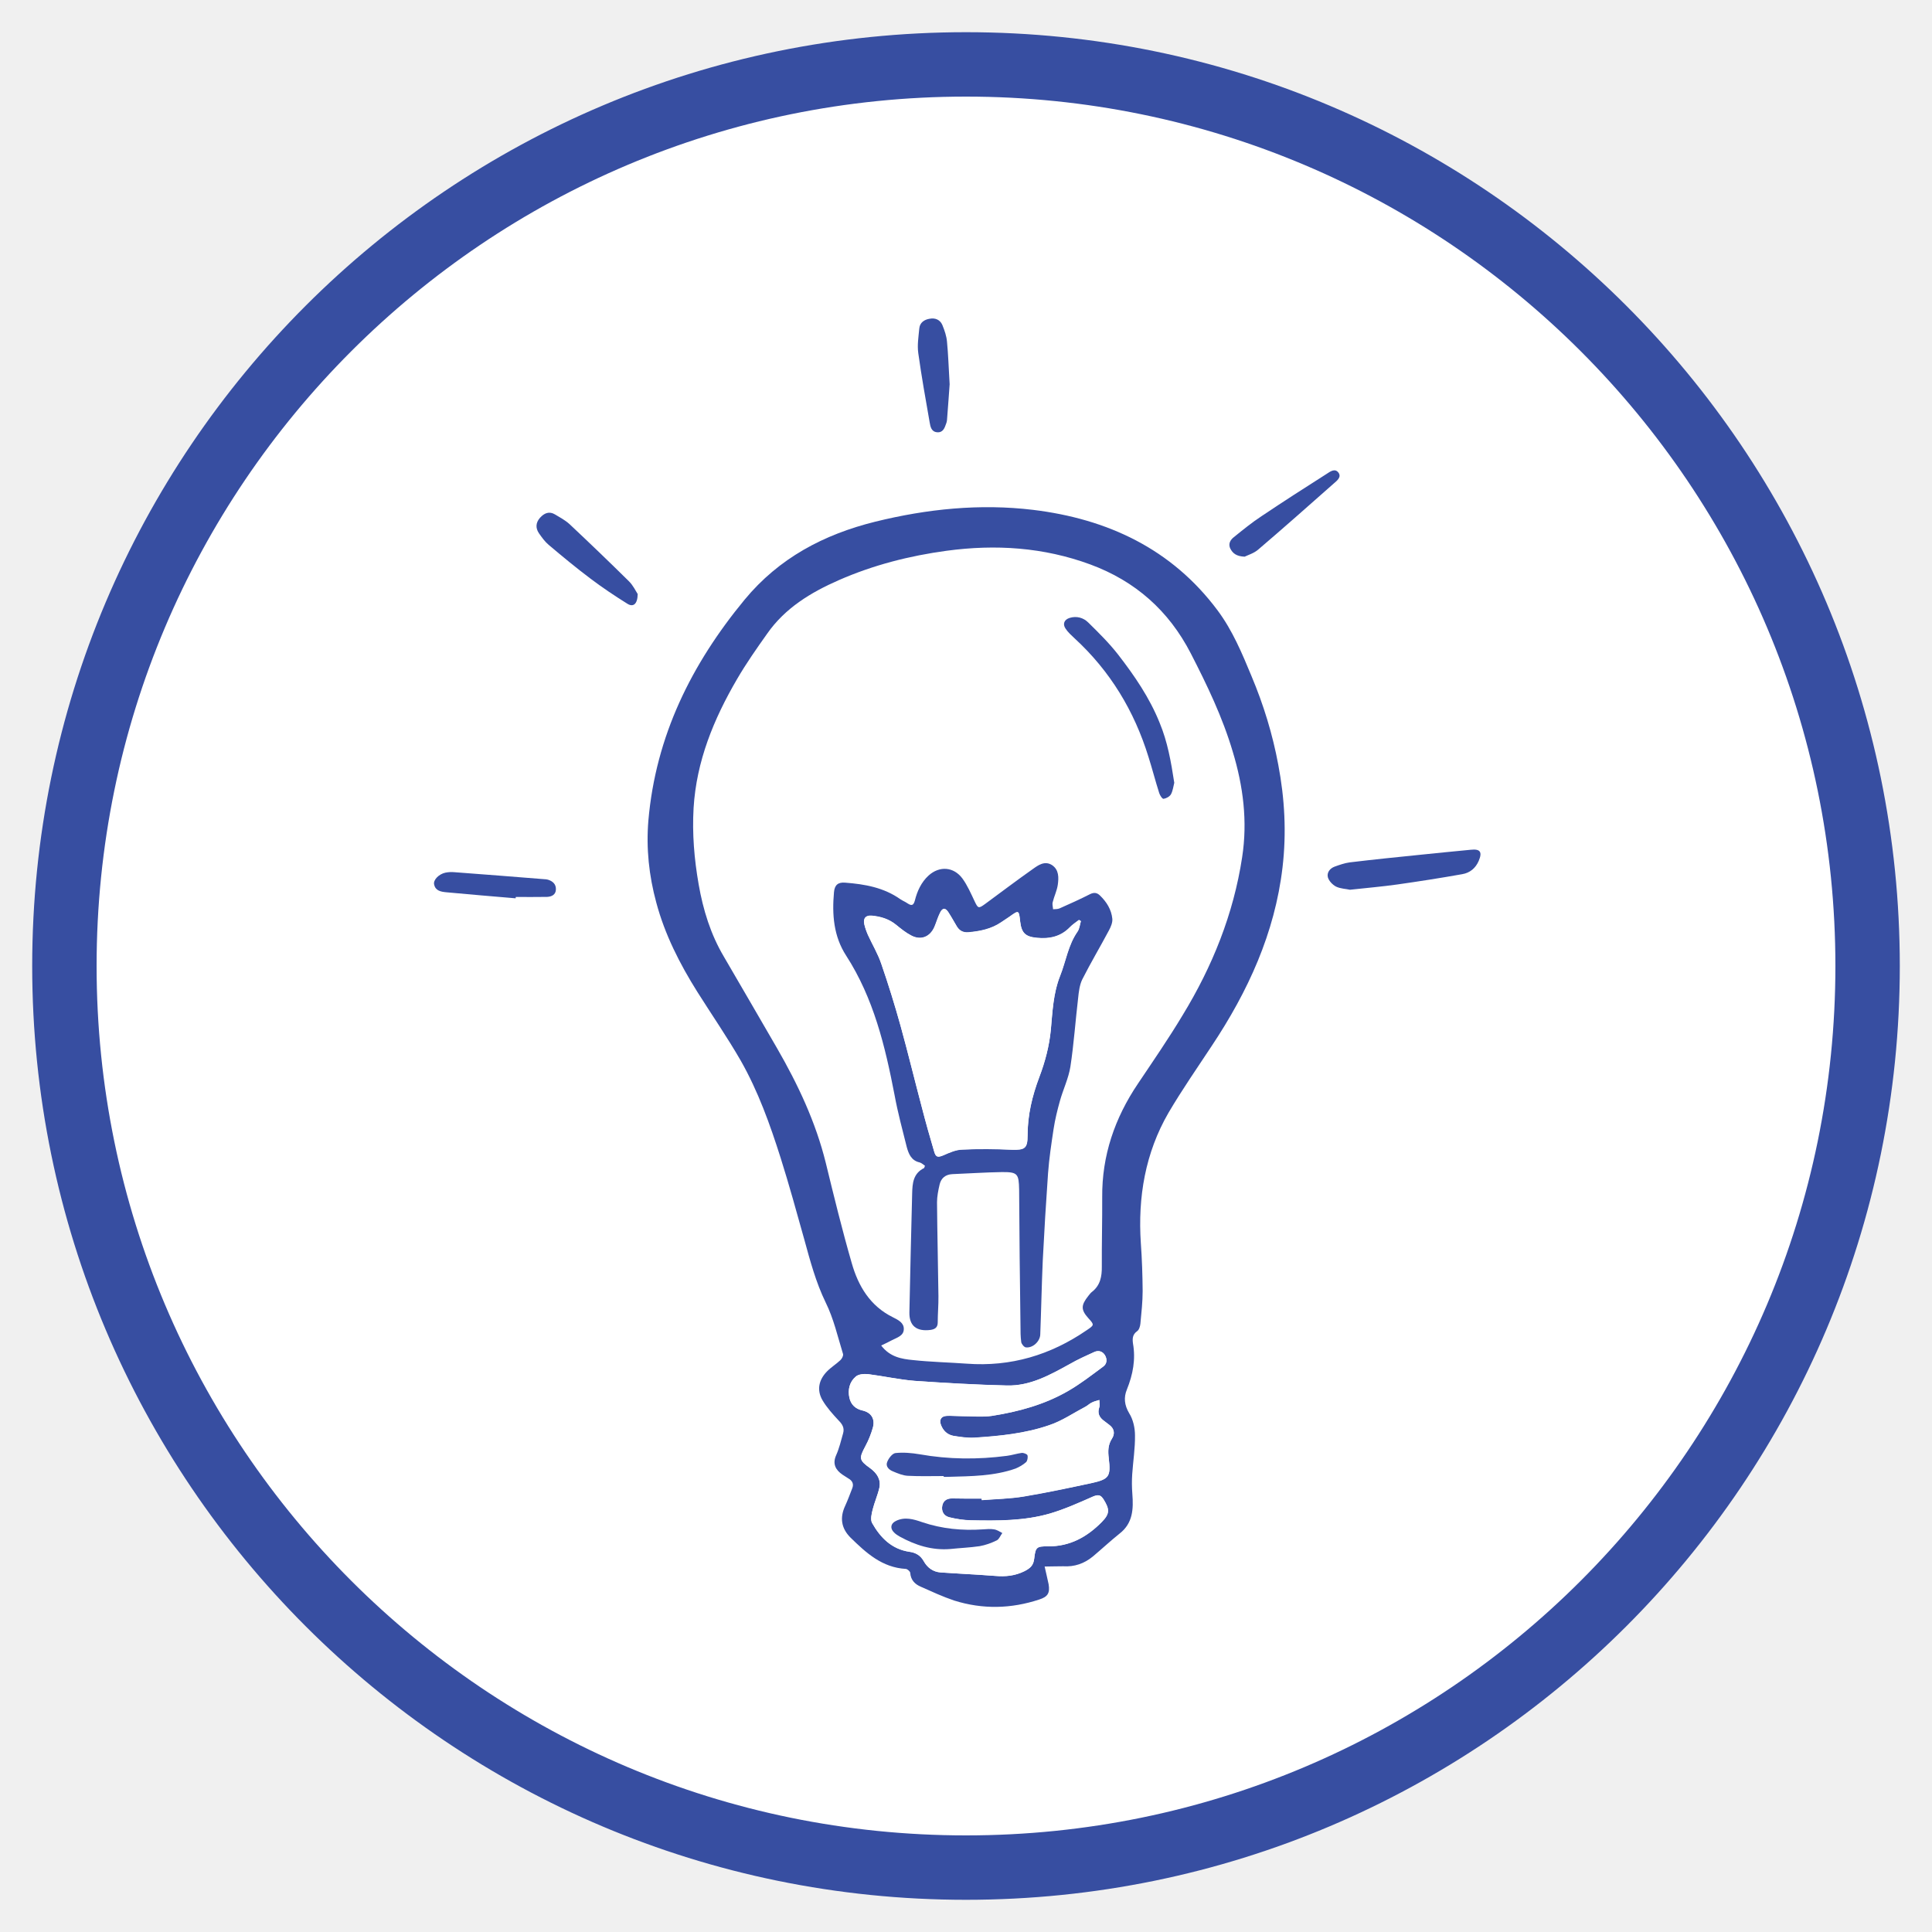
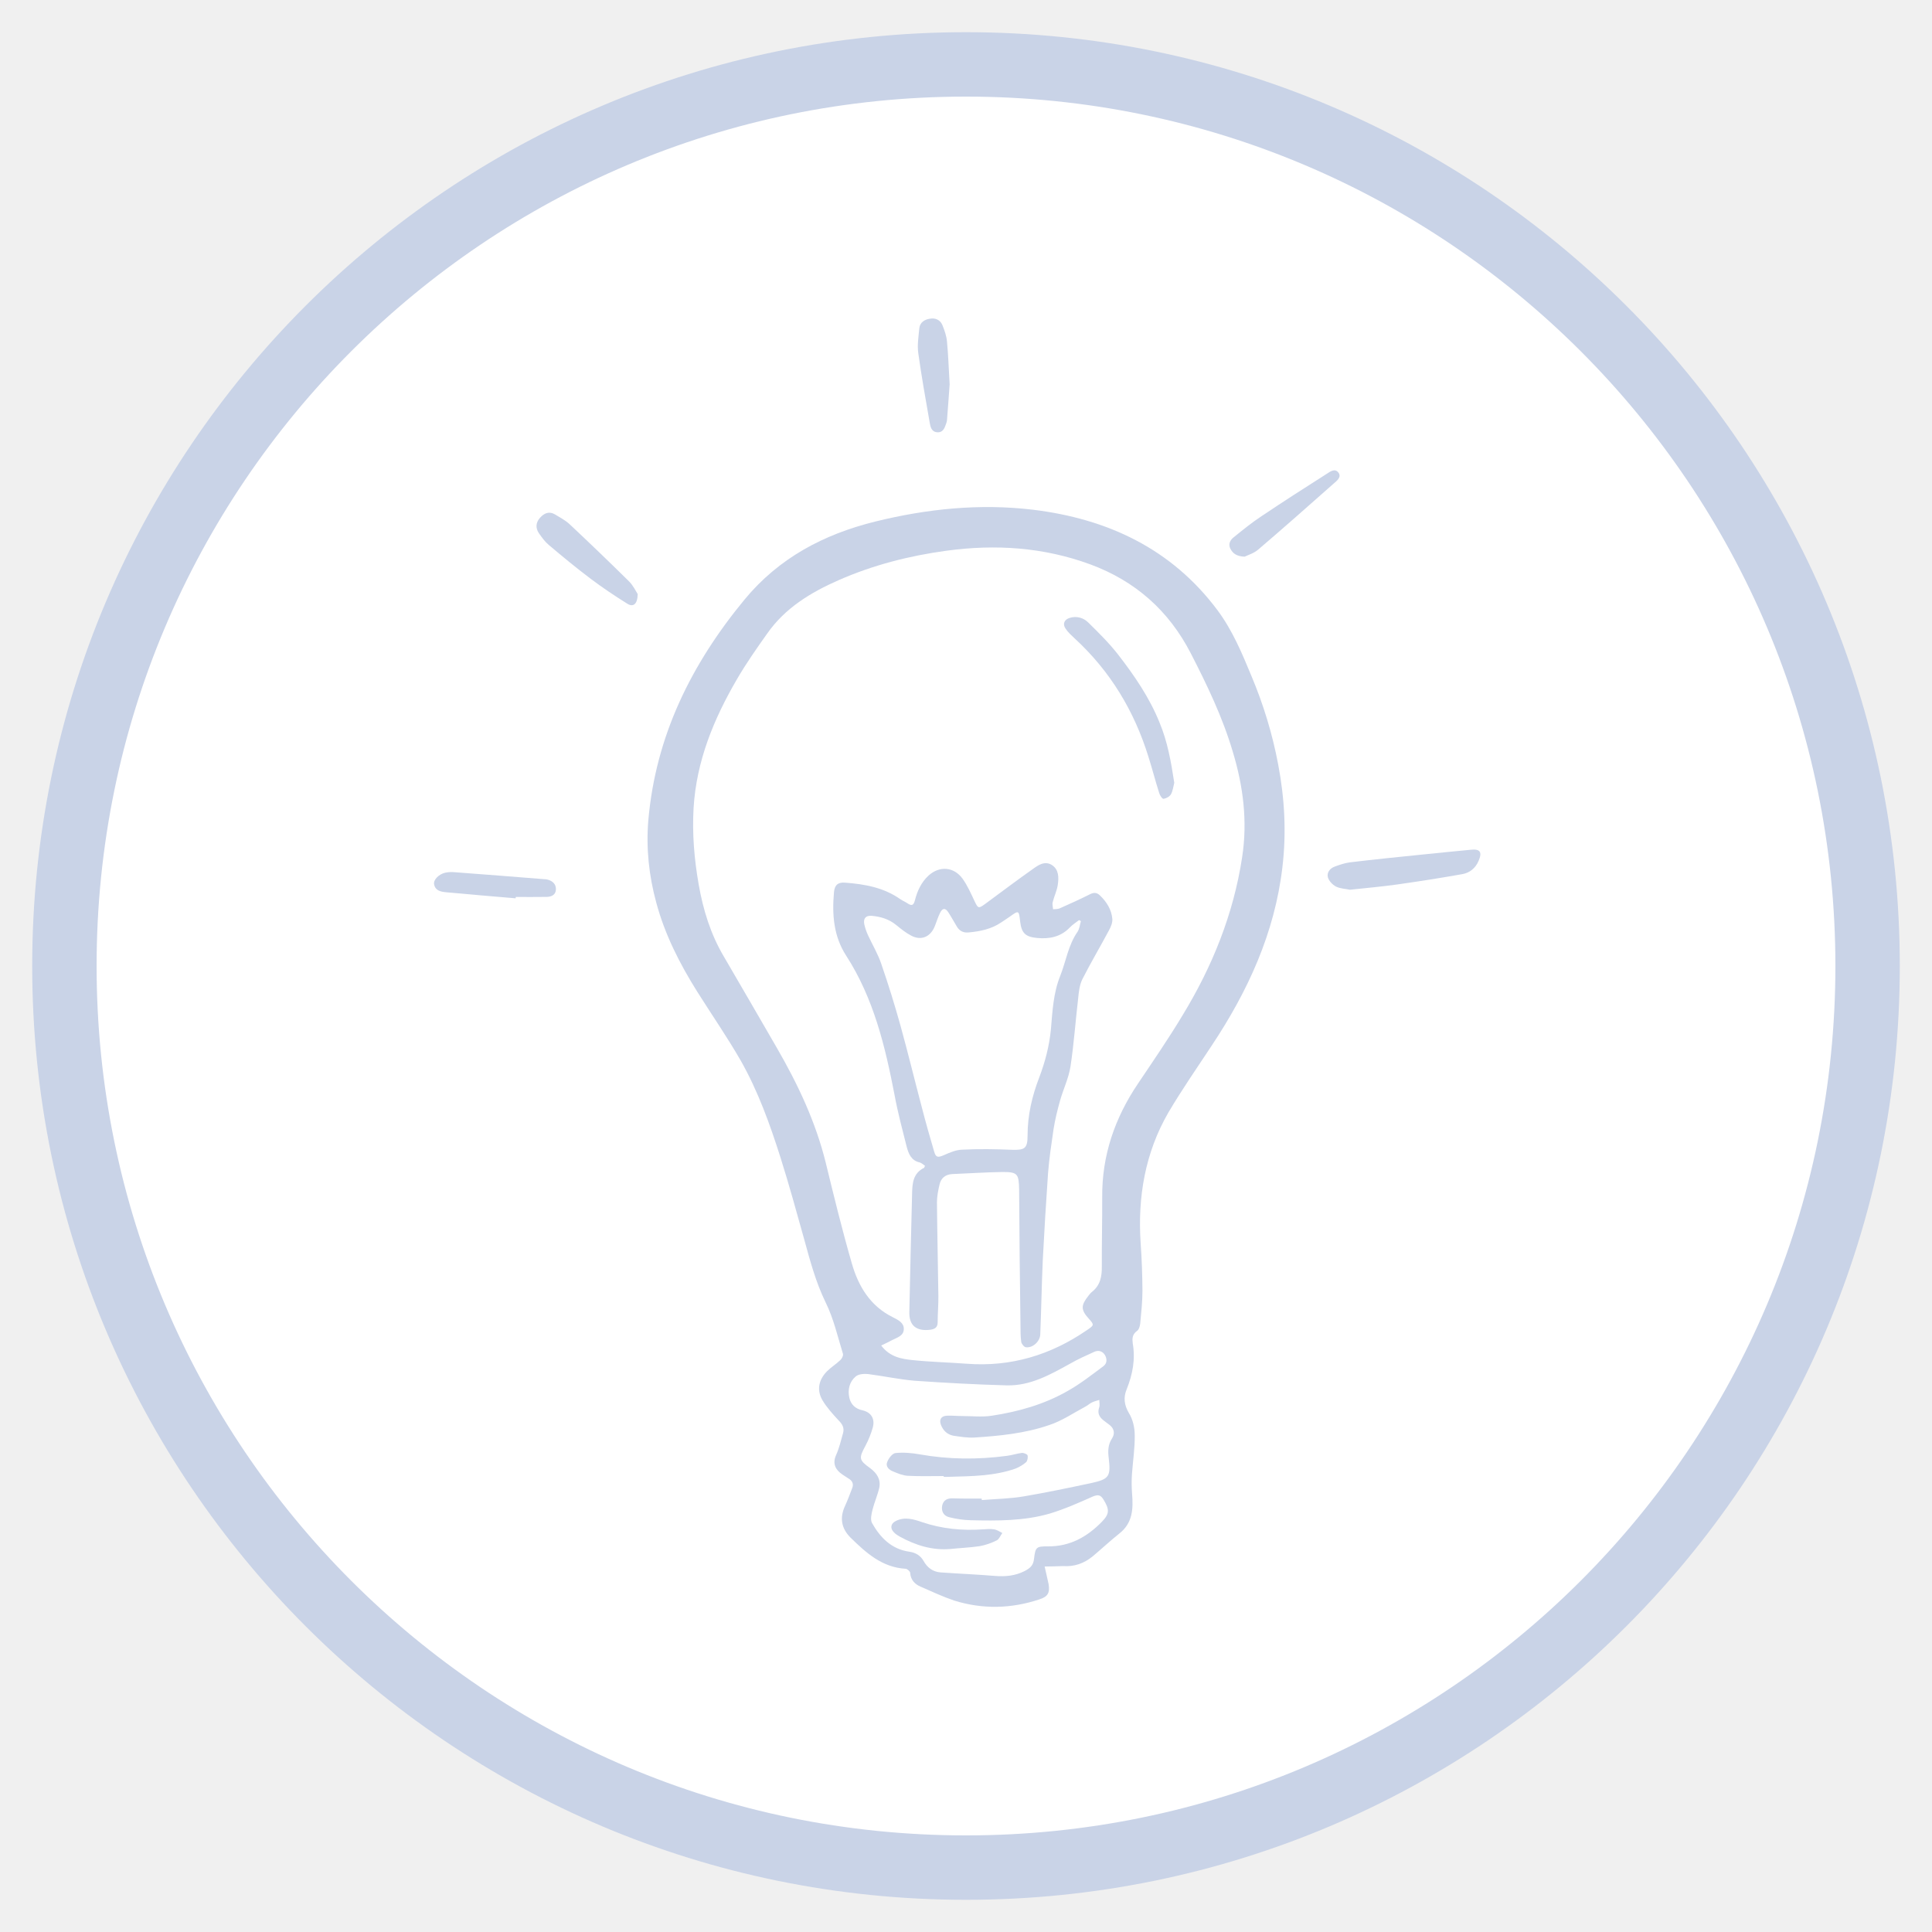
<svg xmlns="http://www.w3.org/2000/svg" version="1.1" id="Layer_1" x="0px" y="0px" width="30px" height="30px" viewBox="0 0 30 30" enable-background="new 0 0 30 30" xml:space="preserve">
-   <circle fill="#FFFFFF" stroke="#374EA1" stroke-miterlimit="10" cx="15" cy="15" r="14" />
-   <path fill="#374EA1" d="M16.221,24.325c0.021,0.1,0.045,0.188,0.062,0.276c0.022,0.135-0.013,0.193-0.142,0.235  c-0.44,0.146-0.882,0.156-1.325,0.017c-0.176-0.059-0.348-0.139-0.519-0.215c-0.091-0.039-0.155-0.104-0.163-0.215  c-0.001-0.021-0.043-0.059-0.068-0.061c-0.369-0.021-0.617-0.249-0.86-0.487c-0.144-0.144-0.168-0.31-0.082-0.493  c0.04-0.087,0.073-0.178,0.109-0.27c0.028-0.068,0.003-0.12-0.06-0.155c-0.029-0.021-0.061-0.037-0.09-0.058  c-0.105-0.071-0.16-0.166-0.1-0.301c0.048-0.107,0.076-0.226,0.109-0.343c0.022-0.079-0.009-0.137-0.068-0.196  c-0.093-0.1-0.186-0.203-0.253-0.317c-0.092-0.159-0.056-0.317,0.07-0.446c0.062-0.064,0.142-0.113,0.208-0.175  c0.023-0.021,0.048-0.067,0.042-0.095c-0.083-0.27-0.146-0.551-0.27-0.801c-0.153-0.315-0.241-0.647-0.333-0.982  c-0.118-0.422-0.234-0.844-0.366-1.262c-0.165-0.52-0.348-1.033-0.62-1.512c-0.209-0.363-0.45-0.712-0.675-1.069  c-0.272-0.434-0.503-0.887-0.636-1.384c-0.114-0.418-0.159-0.844-0.123-1.275c0.114-1.311,0.668-2.428,1.494-3.429  c0.534-0.646,1.229-1.013,2.028-1.211c0.806-0.199,1.628-0.283,2.451-0.184c1.152,0.14,2.152,0.603,2.867,1.563  c0.23,0.309,0.378,0.663,0.525,1.018c0.187,0.444,0.328,0.903,0.416,1.377c0.1,0.527,0.129,1.057,0.066,1.594  c-0.12,1.021-0.536,1.925-1.098,2.77c-0.227,0.344-0.463,0.684-0.672,1.039c-0.362,0.625-0.478,1.312-0.43,2.028  c0.018,0.248,0.026,0.496,0.028,0.741c0,0.167-0.019,0.337-0.035,0.507c-0.004,0.041-0.021,0.099-0.053,0.118  c-0.071,0.052-0.072,0.117-0.062,0.19c0.043,0.246,0,0.479-0.095,0.715c-0.05,0.121-0.04,0.24,0.036,0.368  c0.062,0.098,0.09,0.229,0.09,0.343c0.003,0.199-0.029,0.4-0.043,0.602c-0.007,0.102-0.006,0.205,0.002,0.308  c0.018,0.231,0.01,0.455-0.199,0.616c-0.143,0.115-0.275,0.238-0.414,0.355c-0.134,0.11-0.285,0.163-0.461,0.152  C16.421,24.32,16.326,24.325,16.221,24.325z M13.683,20.893c0.137,0.18,0.318,0.209,0.493,0.226c0.278,0.03,0.56,0.036,0.836,0.056  c0.683,0.051,1.3-0.134,1.86-0.518c0.12-0.081,0.124-0.083,0.03-0.186c-0.121-0.134-0.117-0.203-0.002-0.349  c0.019-0.021,0.033-0.045,0.054-0.06c0.132-0.102,0.157-0.242,0.155-0.396c-0.002-0.359,0.008-0.717,0.006-1.074  c-0.006-0.648,0.195-1.232,0.557-1.768c0.235-0.35,0.475-0.699,0.691-1.059c0.463-0.758,0.791-1.572,0.925-2.454  c0.086-0.557,0.017-1.102-0.146-1.639c-0.158-0.534-0.398-1.033-0.652-1.527c-0.342-0.663-0.861-1.122-1.559-1.38  c-0.727-0.268-1.473-0.315-2.23-0.213c-0.578,0.078-1.142,0.222-1.677,0.457c-0.433,0.19-0.833,0.432-1.111,0.83  c-0.164,0.231-0.326,0.462-0.468,0.706c-0.362,0.62-0.631,1.273-0.675,2.002c-0.023,0.399,0.01,0.794,0.079,1.187  c0.069,0.395,0.186,0.776,0.393,1.124c0.274,0.472,0.55,0.943,0.822,1.415c0.326,0.565,0.602,1.149,0.759,1.785  c0.127,0.521,0.254,1.041,0.403,1.556c0.101,0.356,0.286,0.668,0.642,0.842c0.079,0.04,0.171,0.085,0.166,0.185  c-0.002,0.101-0.105,0.129-0.181,0.168C13.802,20.836,13.748,20.863,13.683,20.893z M15.243,23.27  c0.002,0.008,0.002,0.017,0.002,0.023c0.218-0.018,0.437-0.021,0.651-0.057c0.352-0.059,0.701-0.133,1.049-0.207  c0.281-0.062,0.304-0.104,0.271-0.389c-0.013-0.104-0.013-0.205,0.049-0.301c0.051-0.078,0.037-0.158-0.041-0.215  c-0.031-0.023-0.062-0.047-0.094-0.072c-0.064-0.051-0.091-0.113-0.062-0.197c0.013-0.033,0.002-0.078,0.002-0.117  c-0.038,0.012-0.079,0.021-0.114,0.039c-0.037,0.016-0.067,0.049-0.104,0.067c-0.188,0.099-0.363,0.22-0.562,0.286  c-0.374,0.129-0.769,0.168-1.16,0.193c-0.109,0.006-0.221-0.012-0.33-0.029c-0.09-0.018-0.155-0.078-0.189-0.168  c-0.031-0.081,0.002-0.137,0.09-0.141c0.078-0.004,0.156,0.004,0.233,0.004c0.157,0,0.315,0.019,0.468-0.004  c0.413-0.064,0.814-0.176,1.178-0.385c0.193-0.109,0.371-0.248,0.551-0.382c0.059-0.042,0.064-0.112,0.025-0.177  c-0.039-0.061-0.102-0.076-0.162-0.049c-0.131,0.059-0.26,0.117-0.383,0.188c-0.307,0.17-0.614,0.342-0.975,0.334  c-0.479-0.013-0.957-0.039-1.434-0.072c-0.242-0.021-0.481-0.074-0.724-0.105c-0.062-0.006-0.148,0-0.191,0.039  c-0.096,0.081-0.125,0.205-0.098,0.328c0.023,0.105,0.093,0.173,0.204,0.197c0.136,0.031,0.197,0.132,0.161,0.265  c-0.028,0.099-0.067,0.198-0.116,0.288c-0.101,0.189-0.102,0.218,0.073,0.343c0.108,0.08,0.17,0.177,0.143,0.306  c-0.026,0.114-0.075,0.224-0.103,0.334c-0.017,0.067-0.039,0.158-0.009,0.213c0.128,0.227,0.303,0.406,0.58,0.445  c0.094,0.014,0.169,0.055,0.22,0.144c0.056,0.101,0.143,0.168,0.263,0.177c0.283,0.02,0.565,0.032,0.848,0.054  c0.161,0.013,0.308,0,0.459-0.075c0.096-0.051,0.136-0.095,0.147-0.196c0.02-0.177,0.037-0.189,0.215-0.188  c0.34,0.002,0.606-0.146,0.836-0.38c0.123-0.126,0.121-0.194,0.027-0.347c-0.046-0.074-0.084-0.079-0.164-0.047  c-0.219,0.097-0.438,0.195-0.668,0.264c-0.399,0.116-0.815,0.114-1.231,0.105c-0.111-0.002-0.227-0.02-0.335-0.047  c-0.086-0.021-0.126-0.094-0.107-0.184c0.019-0.081,0.079-0.111,0.162-0.109C14.943,23.271,15.094,23.27,15.243,23.27z" />
-   <path fill="#374EA1" d="M20.962,13.816c-0.06-0.014-0.146-0.015-0.216-0.049c-0.055-0.029-0.111-0.088-0.127-0.145  c-0.018-0.072,0.031-0.138,0.105-0.165c0.076-0.027,0.153-0.055,0.234-0.066c0.367-0.044,0.736-0.082,1.104-0.119  c0.258-0.027,0.517-0.052,0.776-0.077c0.147-0.016,0.183,0.034,0.123,0.174c-0.049,0.113-0.137,0.185-0.255,0.205  c-0.336,0.06-0.671,0.112-1.008,0.16C21.462,13.767,21.221,13.788,20.962,13.816z" />
-   <path fill="#374EA1" d="M9.902,9.224C9.9,9.382,9.832,9.432,9.742,9.375c-0.196-0.122-0.387-0.25-0.57-0.388  C8.948,8.819,8.732,8.64,8.519,8.46C8.46,8.41,8.414,8.345,8.369,8.281C8.313,8.199,8.319,8.115,8.385,8.04  c0.066-0.073,0.143-0.106,0.233-0.052c0.079,0.047,0.16,0.091,0.226,0.151c0.311,0.292,0.619,0.588,0.922,0.887  C9.832,9.091,9.873,9.18,9.902,9.224z" />
-   <path fill="#374EA1" d="M14.746,5.967c-0.01,0.134-0.024,0.346-0.041,0.556c-0.002,0.02-0.006,0.038-0.014,0.057  c-0.024,0.069-0.05,0.141-0.142,0.132c-0.088-0.009-0.102-0.088-0.113-0.152c-0.063-0.359-0.127-0.717-0.177-1.076  c-0.018-0.126,0.004-0.257,0.016-0.386c0.009-0.088,0.075-0.134,0.158-0.148c0.089-0.018,0.165,0.015,0.2,0.097  c0.034,0.083,0.065,0.172,0.072,0.26C14.724,5.501,14.73,5.696,14.746,5.967z" />
-   <path fill="#374EA1" d="M19.327,8.644c-0.127-0.005-0.187-0.051-0.226-0.132c-0.031-0.074,0.008-0.132,0.058-0.171  c0.141-0.114,0.282-0.229,0.433-0.328c0.331-0.222,0.667-0.438,1.004-0.652c0.057-0.037,0.133-0.097,0.189-0.02  c0.049,0.07-0.028,0.126-0.076,0.168c-0.389,0.344-0.777,0.688-1.173,1.026C19.471,8.591,19.38,8.618,19.327,8.644z" />
-   <path fill="#374EA1" d="M8.007,13.949c-0.36-0.031-0.719-0.06-1.078-0.094c-0.082-0.008-0.168-0.022-0.188-0.122  c-0.016-0.069,0.073-0.16,0.174-0.182c0.044-0.009,0.091-0.012,0.136-0.008c0.467,0.034,0.934,0.072,1.401,0.109  c0.019,0.001,0.039,0.002,0.057,0.008c0.076,0.023,0.127,0.072,0.123,0.153c-0.003,0.082-0.067,0.11-0.136,0.114  C8.333,13.93,8.17,13.928,8.01,13.928C8.007,13.936,8.007,13.943,8.007,13.949z" />
-   <path fill="none" d="M13.683,20.893c0.064-0.028,0.119-0.057,0.171-0.086c0.076-0.039,0.179-0.067,0.181-0.168  c0.005-0.1-0.087-0.145-0.166-0.185c-0.356-0.174-0.541-0.484-0.642-0.843c-0.148-0.514-0.276-1.033-0.403-1.555  c-0.158-0.636-0.434-1.22-0.759-1.785c-0.272-0.472-0.548-0.942-0.822-1.415c-0.207-0.347-0.323-0.729-0.393-1.124  c-0.069-0.393-0.103-0.788-0.079-1.187c0.043-0.729,0.313-1.382,0.675-2.002c0.142-0.244,0.305-0.475,0.468-0.706  c0.278-0.398,0.678-0.639,1.111-0.83c0.536-0.235,1.099-0.379,1.677-0.457c0.758-0.102,1.504-0.055,2.229,0.213  c0.697,0.259,1.219,0.717,1.56,1.38c0.254,0.494,0.493,0.993,0.653,1.527c0.16,0.537,0.229,1.082,0.145,1.639  c-0.135,0.882-0.462,1.696-0.924,2.454c-0.219,0.358-0.457,0.709-0.692,1.059c-0.36,0.533-0.562,1.117-0.557,1.768  c0.002,0.357-0.009,0.715-0.005,1.074c0.002,0.154-0.024,0.296-0.156,0.396c-0.021,0.015-0.035,0.039-0.053,0.06  c-0.116,0.146-0.12,0.215,0.002,0.349c0.093,0.102,0.089,0.104-0.031,0.186c-0.561,0.384-1.178,0.568-1.86,0.518  c-0.277-0.02-0.559-0.025-0.836-0.056C14.001,21.102,13.82,21.07,13.683,20.893z M14.363,18.102  c-0.005,0.012-0.007,0.024-0.012,0.037c-0.171,0.084-0.182,0.236-0.186,0.394c-0.015,0.616-0.031,1.229-0.043,1.845  c-0.005,0.213,0.112,0.305,0.327,0.275c0.07-0.01,0.113-0.038,0.113-0.116c0-0.138,0.013-0.272,0.011-0.409  c-0.006-0.484-0.018-0.971-0.022-1.456c0-0.092,0.018-0.187,0.04-0.276c0.023-0.1,0.09-0.156,0.196-0.162  c0.256-0.01,0.513-0.028,0.77-0.032c0.244-0.002,0.264,0.026,0.269,0.272c0.004,0.701,0.011,1.405,0.021,2.107  c0,0.088,0,0.177,0.012,0.263c0.006,0.03,0.045,0.078,0.072,0.08c0.106,0.013,0.219-0.094,0.223-0.198  c0.015-0.386,0.022-0.771,0.039-1.152c0.023-0.452,0.05-0.902,0.082-1.354c0.017-0.229,0.052-0.46,0.086-0.687  c0.021-0.148,0.059-0.295,0.099-0.438c0.049-0.178,0.133-0.35,0.162-0.529c0.054-0.354,0.077-0.711,0.12-1.064  c0.012-0.099,0.023-0.205,0.064-0.291c0.131-0.258,0.279-0.506,0.414-0.761c0.028-0.055,0.059-0.124,0.053-0.182  c-0.016-0.142-0.09-0.262-0.193-0.362c-0.044-0.042-0.09-0.05-0.15-0.021c-0.154,0.08-0.314,0.151-0.475,0.222  c-0.03,0.014-0.066,0.011-0.102,0.014c-0.002-0.036-0.015-0.075-0.006-0.109c0.022-0.091,0.065-0.176,0.079-0.269  c0.019-0.113,0.021-0.235-0.091-0.309c-0.113-0.07-0.212,0.002-0.296,0.062c-0.25,0.176-0.494,0.361-0.739,0.541  c-0.105,0.076-0.111,0.071-0.166-0.042c-0.056-0.12-0.11-0.244-0.188-0.351c-0.137-0.184-0.357-0.201-0.527-0.046  c-0.114,0.104-0.176,0.242-0.212,0.387c-0.023,0.085-0.056,0.083-0.116,0.043c-0.034-0.025-0.074-0.04-0.108-0.062  c-0.258-0.183-0.555-0.235-0.857-0.258c-0.112-0.009-0.166,0.036-0.175,0.148c-0.031,0.346-0.007,0.683,0.189,0.985  c0.428,0.662,0.606,1.408,0.752,2.166c0.051,0.271,0.122,0.538,0.189,0.806c0.028,0.106,0.07,0.211,0.2,0.239  C14.311,18.059,14.335,18.083,14.363,18.102z M18.234,12.155c-0.051-0.328-0.105-0.638-0.227-0.932  c-0.156-0.388-0.393-0.731-0.646-1.061c-0.139-0.177-0.301-0.338-0.463-0.497c-0.074-0.075-0.18-0.105-0.289-0.071  c-0.084,0.026-0.112,0.095-0.063,0.166c0.037,0.057,0.091,0.104,0.14,0.151c0.555,0.507,0.928,1.127,1.148,1.843  c0.059,0.186,0.107,0.374,0.166,0.559c0.012,0.036,0.05,0.093,0.068,0.09c0.041-0.006,0.095-0.034,0.115-0.071  C18.214,12.276,18.221,12.207,18.234,12.155z" />
-   <path fill="#FFFFFF" d="M15.243,23.27c-0.149,0-0.299,0.002-0.448-0.002c-0.083-0.002-0.143,0.027-0.162,0.108  c-0.019,0.09,0.021,0.162,0.107,0.185c0.108,0.026,0.224,0.045,0.335,0.047c0.416,0.008,0.832,0.01,1.231-0.106  c0.229-0.067,0.449-0.167,0.668-0.263c0.08-0.033,0.118-0.028,0.164,0.046c0.094,0.151,0.096,0.221-0.027,0.347  c-0.229,0.233-0.496,0.383-0.836,0.38c-0.178-0.002-0.195,0.013-0.215,0.188c-0.013,0.103-0.053,0.146-0.147,0.195  c-0.151,0.076-0.298,0.09-0.459,0.076c-0.282-0.021-0.564-0.035-0.848-0.054c-0.12-0.009-0.207-0.076-0.263-0.177  c-0.051-0.09-0.126-0.131-0.22-0.143c-0.276-0.041-0.451-0.221-0.58-0.447c-0.03-0.053-0.008-0.145,0.009-0.211  c0.027-0.111,0.077-0.221,0.103-0.334c0.028-0.129-0.034-0.227-0.143-0.307c-0.175-0.125-0.174-0.152-0.073-0.343  c0.049-0.09,0.088-0.188,0.116-0.288c0.036-0.133-0.025-0.232-0.161-0.264c-0.111-0.025-0.18-0.092-0.204-0.198  c-0.027-0.123,0.002-0.247,0.098-0.328c0.042-0.039,0.129-0.045,0.191-0.039c0.243,0.031,0.482,0.086,0.724,0.104  c0.477,0.033,0.955,0.062,1.434,0.072c0.36,0.01,0.668-0.164,0.975-0.332c0.123-0.07,0.252-0.129,0.383-0.188  c0.062-0.027,0.123-0.013,0.162,0.049c0.039,0.063,0.031,0.136-0.025,0.177c-0.18,0.133-0.357,0.271-0.551,0.383  c-0.363,0.209-0.766,0.318-1.178,0.383c-0.153,0.022-0.312,0.005-0.468,0.005c-0.077,0-0.156-0.007-0.233-0.005  c-0.088,0.005-0.121,0.061-0.09,0.142c0.034,0.09,0.099,0.149,0.189,0.168c0.109,0.019,0.22,0.035,0.33,0.029  c0.394-0.025,0.786-0.064,1.16-0.193c0.198-0.065,0.374-0.188,0.562-0.286c0.037-0.02,0.067-0.053,0.104-0.068  c0.035-0.018,0.076-0.026,0.114-0.038c0,0.04,0.011,0.084-0.002,0.116c-0.027,0.084-0.002,0.147,0.062,0.199  c0.031,0.024,0.062,0.047,0.094,0.071c0.078,0.058,0.092,0.138,0.041,0.215c-0.062,0.097-0.062,0.195-0.049,0.302  c0.032,0.283,0.012,0.326-0.271,0.388c-0.348,0.075-0.697,0.149-1.049,0.208c-0.215,0.035-0.434,0.039-0.651,0.056  C15.245,23.285,15.245,23.275,15.243,23.27z M14.653,22.92c0,0.004,0,0.008,0,0.012c0.024,0,0.051,0.002,0.077,0  c0.35-0.01,0.703-0.01,1.04-0.129c0.059-0.022,0.117-0.059,0.162-0.099c0.021-0.021,0.031-0.076,0.021-0.108  c-0.008-0.02-0.061-0.039-0.09-0.035c-0.074,0.01-0.149,0.035-0.227,0.045c-0.455,0.06-0.907,0.056-1.357-0.024  c-0.124-0.021-0.252-0.03-0.375-0.019c-0.05,0.006-0.106,0.08-0.128,0.137c-0.029,0.068,0.026,0.124,0.09,0.148  c0.073,0.031,0.152,0.064,0.229,0.068C14.282,22.926,14.468,22.92,14.653,22.92z M14.755,24.053  c0.152-0.016,0.305-0.021,0.456-0.045c0.091-0.016,0.183-0.049,0.266-0.09c0.039-0.02,0.058-0.076,0.087-0.115  c-0.043-0.021-0.084-0.05-0.129-0.056c-0.056-0.011-0.115-0.004-0.173,0c-0.322,0.021-0.635-0.011-0.943-0.112  c-0.132-0.046-0.271-0.087-0.407-0.019c-0.085,0.041-0.094,0.116-0.027,0.181c0.025,0.023,0.055,0.045,0.086,0.062  C14.215,23.994,14.473,24.076,14.755,24.053z" />
-   <path fill="#374EA1" d="M14.363,18.102c-0.028-0.019-0.052-0.043-0.083-0.052c-0.129-0.028-0.171-0.133-0.2-0.239  c-0.067-0.268-0.139-0.533-0.189-0.806c-0.146-0.758-0.325-1.504-0.752-2.166c-0.196-0.302-0.22-0.64-0.189-0.985  c0.01-0.112,0.063-0.158,0.175-0.148c0.302,0.023,0.599,0.075,0.857,0.258c0.034,0.023,0.074,0.038,0.108,0.062  c0.06,0.039,0.093,0.042,0.116-0.043c0.036-0.145,0.099-0.283,0.212-0.387c0.17-0.154,0.391-0.138,0.527,0.046  c0.077,0.106,0.131,0.231,0.188,0.351c0.054,0.114,0.061,0.119,0.166,0.042c0.245-0.18,0.489-0.365,0.739-0.541  c0.084-0.06,0.183-0.132,0.296-0.062c0.111,0.073,0.107,0.196,0.091,0.309c-0.014,0.093-0.057,0.178-0.079,0.269  c-0.009,0.034,0.004,0.073,0.006,0.109c0.033-0.003,0.07,0,0.102-0.014c0.16-0.071,0.318-0.142,0.475-0.222  c0.061-0.029,0.106-0.021,0.15,0.021c0.104,0.1,0.179,0.22,0.193,0.362c0.006,0.058-0.023,0.127-0.053,0.182  c-0.135,0.254-0.283,0.502-0.414,0.761c-0.041,0.085-0.054,0.192-0.064,0.291c-0.042,0.354-0.066,0.709-0.12,1.064  c-0.029,0.181-0.113,0.353-0.162,0.529c-0.04,0.143-0.076,0.288-0.099,0.438c-0.034,0.227-0.069,0.455-0.086,0.687  c-0.032,0.452-0.059,0.902-0.082,1.354c-0.017,0.382-0.024,0.768-0.039,1.152c-0.004,0.104-0.115,0.211-0.223,0.198  c-0.027-0.002-0.066-0.05-0.072-0.08c-0.012-0.086-0.012-0.175-0.012-0.263c-0.01-0.702-0.017-1.406-0.021-2.107  c-0.005-0.246-0.023-0.274-0.269-0.272c-0.257,0.004-0.514,0.022-0.77,0.032c-0.105,0.006-0.173,0.062-0.196,0.162  c-0.021,0.09-0.04,0.186-0.04,0.276c0.004,0.485,0.016,0.972,0.022,1.456c0.002,0.137-0.011,0.271-0.011,0.409  c0,0.078-0.043,0.106-0.113,0.116c-0.214,0.027-0.332-0.062-0.327-0.275c0.012-0.616,0.028-1.229,0.043-1.845  c0.004-0.156,0.015-0.31,0.186-0.394C14.356,18.126,14.358,18.111,14.363,18.102z M16.784,14.303  c-0.011-0.006-0.019-0.01-0.028-0.016c-0.049,0.038-0.102,0.071-0.143,0.114c-0.141,0.147-0.315,0.182-0.508,0.164  c-0.18-0.017-0.242-0.074-0.263-0.253c-0.02-0.18-0.02-0.18-0.167-0.074c-0.044,0.029-0.086,0.059-0.13,0.087  c-0.153,0.103-0.327,0.138-0.506,0.154c-0.08,0.007-0.139-0.023-0.18-0.091c-0.044-0.073-0.084-0.147-0.13-0.218  c-0.047-0.076-0.094-0.073-0.132,0.008c-0.035,0.07-0.056,0.146-0.086,0.217c-0.068,0.156-0.209,0.214-0.36,0.134  c-0.085-0.044-0.161-0.106-0.236-0.167c-0.11-0.09-0.24-0.129-0.377-0.141c-0.094-0.008-0.135,0.041-0.116,0.133  c0.013,0.056,0.032,0.112,0.056,0.165c0.069,0.151,0.156,0.293,0.208,0.45c0.109,0.315,0.208,0.635,0.298,0.958  c0.117,0.423,0.22,0.849,0.332,1.271c0.059,0.229,0.123,0.456,0.191,0.685c0.026,0.092,0.059,0.092,0.144,0.057  c0.093-0.041,0.194-0.086,0.292-0.088c0.257-0.013,0.514-0.009,0.771,0.002c0.198,0.006,0.243-0.02,0.243-0.219  c0-0.32,0.071-0.617,0.183-0.912c0.09-0.238,0.153-0.48,0.178-0.734c0.025-0.281,0.037-0.567,0.144-0.834  c0.091-0.228,0.124-0.477,0.269-0.686C16.764,14.421,16.768,14.357,16.784,14.303z" />
-   <path fill="#374EA1" d="M18.234,12.155c-0.014,0.052-0.021,0.122-0.051,0.178c-0.021,0.037-0.074,0.065-0.115,0.071  c-0.02,0.003-0.057-0.054-0.068-0.09c-0.059-0.185-0.107-0.373-0.166-0.559c-0.221-0.716-0.596-1.336-1.148-1.843  c-0.049-0.046-0.103-0.094-0.14-0.151c-0.049-0.071-0.021-0.14,0.063-0.166c0.109-0.034,0.215-0.003,0.289,0.071  c0.162,0.159,0.324,0.319,0.463,0.497c0.255,0.329,0.49,0.672,0.646,1.061C18.129,11.517,18.184,11.827,18.234,12.155z" />
-   <path fill="#374EA1" d="M14.653,22.92c-0.185,0-0.371,0.006-0.557-0.004c-0.077-0.004-0.156-0.037-0.229-0.068  c-0.064-0.024-0.12-0.08-0.09-0.148c0.022-0.057,0.079-0.131,0.128-0.137c0.122-0.013,0.25-0.002,0.375,0.019  c0.45,0.08,0.902,0.084,1.357,0.024c0.077-0.01,0.152-0.035,0.227-0.045c0.029-0.004,0.082,0.017,0.09,0.035  c0.01,0.032,0,0.088-0.021,0.108c-0.045,0.04-0.104,0.075-0.162,0.099c-0.336,0.119-0.689,0.119-1.04,0.129  c-0.026,0.002-0.053,0-0.077,0C14.653,22.928,14.653,22.924,14.653,22.92z" />
-   <path fill="#374EA1" d="M14.755,24.053c-0.283,0.023-0.54-0.059-0.784-0.193c-0.031-0.018-0.062-0.037-0.086-0.062  c-0.067-0.063-0.058-0.14,0.027-0.181c0.137-0.068,0.275-0.027,0.407,0.019c0.308,0.104,0.621,0.134,0.943,0.112  c0.059-0.004,0.117-0.01,0.173,0c0.045,0.006,0.086,0.034,0.129,0.057c-0.029,0.038-0.049,0.096-0.087,0.114  c-0.083,0.041-0.175,0.074-0.266,0.09C15.061,24.031,14.907,24.037,14.755,24.053z" />
-   <path fill="#FFFFFF" d="M16.784,14.303c-0.017,0.055-0.021,0.118-0.054,0.163c-0.146,0.209-0.179,0.458-0.27,0.686  c-0.105,0.268-0.117,0.553-0.143,0.834c-0.024,0.254-0.088,0.496-0.178,0.733c-0.111,0.296-0.184,0.593-0.184,0.913  c0,0.199-0.045,0.225-0.243,0.219c-0.257-0.011-0.514-0.015-0.771-0.002c-0.099,0.002-0.2,0.047-0.292,0.088  c-0.085,0.035-0.118,0.035-0.144-0.057c-0.068-0.229-0.132-0.456-0.191-0.686c-0.112-0.422-0.215-0.848-0.332-1.271  c-0.09-0.323-0.189-0.642-0.298-0.958c-0.053-0.156-0.139-0.299-0.208-0.45c-0.023-0.053-0.043-0.109-0.056-0.165  c-0.02-0.092,0.021-0.141,0.116-0.133c0.137,0.012,0.267,0.051,0.377,0.141c0.076,0.062,0.151,0.123,0.236,0.167  c0.15,0.08,0.292,0.022,0.36-0.134c0.03-0.071,0.051-0.147,0.086-0.217c0.038-0.081,0.085-0.084,0.132-0.008  c0.046,0.07,0.086,0.145,0.13,0.218c0.041,0.067,0.1,0.098,0.18,0.091c0.18-0.016,0.354-0.051,0.506-0.154  c0.044-0.028,0.086-0.058,0.13-0.087c0.148-0.106,0.148-0.106,0.167,0.074c0.021,0.18,0.083,0.237,0.262,0.253  c0.192,0.019,0.367-0.017,0.51-0.164c0.041-0.043,0.093-0.076,0.142-0.114C16.766,14.292,16.773,14.297,16.784,14.303z" />
+   <circle fill="#FFFFFF" stroke="#C9D3E7" stroke-miterlimit="10" cx="15" cy="15" r="14" />
+   <path fill="#C9D3E7" d="M16.221,24.325c0.021,0.1,0.045,0.188,0.062,0.276c0.021,0.135-0.014,0.192-0.143,0.234  c-0.439,0.146-0.882,0.156-1.325,0.018c-0.176-0.06-0.348-0.14-0.519-0.215c-0.091-0.039-0.155-0.104-0.163-0.216  c-0.001-0.021-0.043-0.059-0.068-0.062c-0.369-0.021-0.617-0.248-0.86-0.486c-0.144-0.145-0.168-0.311-0.082-0.493  c0.04-0.087,0.073-0.178,0.109-0.271c0.028-0.067,0.003-0.119-0.06-0.154c-0.029-0.021-0.061-0.037-0.09-0.059  c-0.105-0.07-0.16-0.166-0.1-0.301c0.048-0.106,0.076-0.226,0.109-0.343c0.022-0.079-0.009-0.137-0.068-0.196  c-0.093-0.1-0.186-0.203-0.253-0.316c-0.092-0.159-0.056-0.317,0.07-0.446c0.062-0.063,0.142-0.112,0.208-0.175  c0.023-0.021,0.048-0.066,0.042-0.096c-0.083-0.27-0.146-0.551-0.27-0.801c-0.153-0.314-0.241-0.646-0.333-0.981  c-0.118-0.423-0.234-0.845-0.366-1.263c-0.165-0.52-0.348-1.032-0.62-1.512c-0.209-0.363-0.45-0.712-0.675-1.069  c-0.272-0.434-0.503-0.887-0.636-1.384c-0.114-0.418-0.159-0.844-0.123-1.275c0.114-1.311,0.668-2.428,1.494-3.429  c0.534-0.646,1.229-1.013,2.028-1.211c0.806-0.199,1.628-0.283,2.451-0.184c1.152,0.14,2.152,0.603,2.867,1.563  c0.23,0.309,0.378,0.663,0.525,1.018c0.187,0.444,0.327,0.903,0.416,1.377c0.1,0.527,0.129,1.057,0.065,1.594  c-0.12,1.021-0.536,1.925-1.099,2.771c-0.227,0.344-0.463,0.684-0.672,1.038c-0.361,0.625-0.478,1.312-0.43,2.029  c0.018,0.248,0.026,0.495,0.028,0.74c0,0.167-0.019,0.337-0.035,0.508c-0.004,0.041-0.021,0.098-0.054,0.117  c-0.07,0.053-0.071,0.117-0.062,0.189c0.043,0.246,0,0.479-0.095,0.716c-0.05,0.121-0.04,0.239,0.036,0.368  c0.062,0.098,0.09,0.229,0.09,0.343c0.003,0.198-0.028,0.399-0.043,0.603c-0.007,0.102-0.006,0.205,0.002,0.308  c0.019,0.231,0.01,0.454-0.199,0.616c-0.143,0.115-0.274,0.237-0.413,0.354c-0.135,0.11-0.285,0.163-0.462,0.151  C16.421,24.32,16.326,24.325,16.221,24.325z M13.683,20.893c0.137,0.181,0.318,0.209,0.493,0.227  c0.278,0.029,0.56,0.035,0.836,0.056c0.683,0.052,1.3-0.134,1.86-0.518c0.12-0.081,0.124-0.083,0.03-0.187  c-0.121-0.134-0.117-0.203-0.002-0.349c0.019-0.021,0.033-0.045,0.054-0.06c0.132-0.103,0.157-0.242,0.155-0.396  c-0.002-0.359,0.008-0.717,0.006-1.074c-0.006-0.648,0.195-1.232,0.557-1.768c0.235-0.35,0.475-0.699,0.691-1.059  c0.463-0.759,0.791-1.573,0.925-2.455c0.086-0.557,0.017-1.102-0.146-1.639c-0.158-0.534-0.398-1.033-0.652-1.527  c-0.342-0.663-0.861-1.122-1.559-1.38c-0.728-0.268-1.474-0.315-2.23-0.213c-0.578,0.078-1.142,0.222-1.677,0.457  c-0.433,0.19-0.833,0.432-1.111,0.83c-0.164,0.231-0.326,0.462-0.468,0.706c-0.362,0.62-0.631,1.273-0.675,2.002  c-0.023,0.399,0.01,0.794,0.079,1.187c0.069,0.395,0.186,0.776,0.393,1.124c0.274,0.472,0.55,0.943,0.822,1.416  c0.326,0.564,0.602,1.148,0.759,1.785c0.127,0.521,0.254,1.041,0.403,1.556c0.101,0.356,0.286,0.668,0.642,0.842  c0.079,0.04,0.171,0.085,0.166,0.185c-0.002,0.102-0.105,0.129-0.181,0.168C13.802,20.836,13.748,20.863,13.683,20.893z   M15.243,23.27c0.002,0.008,0.002,0.018,0.002,0.023c0.218-0.018,0.437-0.021,0.651-0.057c0.352-0.06,0.701-0.133,1.049-0.207  c0.281-0.062,0.304-0.104,0.271-0.389c-0.013-0.104-0.013-0.205,0.05-0.302c0.051-0.078,0.036-0.157-0.041-0.215  c-0.031-0.022-0.062-0.047-0.095-0.072c-0.063-0.051-0.091-0.112-0.062-0.196c0.013-0.033,0.002-0.078,0.002-0.117  c-0.038,0.012-0.079,0.021-0.114,0.039c-0.037,0.016-0.067,0.049-0.104,0.066c-0.188,0.1-0.362,0.221-0.562,0.286  c-0.374,0.129-0.769,0.168-1.16,0.193c-0.109,0.006-0.221-0.013-0.33-0.029c-0.09-0.019-0.155-0.078-0.189-0.168  c-0.031-0.081,0.002-0.137,0.09-0.142c0.078-0.004,0.156,0.005,0.233,0.005c0.157,0,0.315,0.019,0.468-0.005  c0.413-0.063,0.814-0.176,1.178-0.385c0.193-0.108,0.371-0.248,0.551-0.382c0.059-0.042,0.064-0.112,0.025-0.177  c-0.039-0.061-0.102-0.076-0.162-0.049c-0.131,0.059-0.26,0.117-0.383,0.188c-0.307,0.17-0.614,0.342-0.976,0.334  c-0.479-0.013-0.957-0.039-1.434-0.072c-0.242-0.021-0.481-0.073-0.724-0.104c-0.062-0.006-0.148,0-0.191,0.039  c-0.096,0.081-0.125,0.205-0.098,0.328c0.023,0.104,0.093,0.173,0.204,0.196c0.136,0.031,0.197,0.133,0.161,0.266  c-0.028,0.1-0.067,0.197-0.116,0.288c-0.101,0.188-0.102,0.218,0.073,0.343c0.108,0.08,0.17,0.178,0.143,0.307  c-0.026,0.113-0.075,0.224-0.103,0.334c-0.017,0.066-0.039,0.158-0.009,0.213c0.128,0.227,0.303,0.406,0.58,0.445  c0.094,0.014,0.169,0.055,0.22,0.143c0.056,0.102,0.143,0.169,0.263,0.178c0.283,0.02,0.565,0.032,0.848,0.055  c0.161,0.012,0.308,0,0.459-0.076c0.096-0.051,0.136-0.095,0.146-0.195c0.021-0.178,0.037-0.189,0.215-0.188  c0.341,0.003,0.606-0.146,0.836-0.38c0.123-0.126,0.121-0.193,0.027-0.347c-0.046-0.074-0.084-0.079-0.164-0.048  c-0.219,0.098-0.438,0.195-0.668,0.265c-0.398,0.116-0.814,0.114-1.23,0.104c-0.111-0.002-0.227-0.02-0.335-0.047  c-0.086-0.021-0.126-0.094-0.107-0.184c0.019-0.081,0.079-0.111,0.162-0.109C14.943,23.271,15.094,23.27,15.243,23.27z" />
+   <path fill="#C9D3E7" d="M20.962,13.816c-0.06-0.014-0.146-0.015-0.216-0.049c-0.055-0.029-0.111-0.088-0.127-0.145  c-0.018-0.072,0.031-0.138,0.105-0.165c0.075-0.027,0.152-0.055,0.233-0.066c0.367-0.044,0.735-0.082,1.104-0.119  c0.258-0.027,0.517-0.052,0.775-0.077c0.146-0.016,0.184,0.034,0.123,0.174c-0.049,0.113-0.137,0.185-0.255,0.205  c-0.336,0.06-0.671,0.112-1.008,0.16C21.462,13.767,21.221,13.788,20.962,13.816z" />
+   <path fill="#C9D3E7" d="M9.902,9.224C9.9,9.382,9.832,9.432,9.742,9.375c-0.196-0.122-0.387-0.25-0.57-0.388  C8.948,8.819,8.732,8.64,8.519,8.46C8.46,8.41,8.414,8.345,8.369,8.281C8.313,8.199,8.319,8.115,8.385,8.04  c0.066-0.073,0.143-0.106,0.233-0.052c0.079,0.047,0.16,0.091,0.226,0.151c0.311,0.292,0.619,0.588,0.922,0.887  C9.832,9.091,9.873,9.18,9.902,9.224z" />
+   <path fill="#C9D3E7" d="M14.746,5.967c-0.01,0.134-0.024,0.346-0.041,0.556c-0.002,0.02-0.006,0.038-0.014,0.057  c-0.024,0.069-0.05,0.141-0.142,0.132c-0.088-0.009-0.102-0.088-0.113-0.152c-0.063-0.359-0.127-0.717-0.177-1.076  c-0.018-0.126,0.004-0.257,0.016-0.386c0.009-0.088,0.075-0.134,0.158-0.148c0.089-0.018,0.165,0.015,0.2,0.097  c0.034,0.083,0.065,0.172,0.072,0.26C14.724,5.501,14.73,5.696,14.746,5.967z" />
+   <path fill="#C9D3E7" d="M19.327,8.644c-0.127-0.005-0.187-0.051-0.226-0.132c-0.031-0.074,0.008-0.132,0.058-0.171  c0.141-0.114,0.282-0.229,0.433-0.328c0.331-0.222,0.667-0.438,1.004-0.652c0.057-0.037,0.133-0.097,0.189-0.02  c0.049,0.07-0.028,0.126-0.076,0.168c-0.389,0.344-0.777,0.688-1.173,1.026C19.471,8.591,19.38,8.618,19.327,8.644z" />
+   <path fill="#C9D3E7" d="M8.007,13.949c-0.36-0.031-0.719-0.06-1.078-0.094c-0.082-0.008-0.168-0.022-0.188-0.122  c-0.016-0.069,0.073-0.16,0.174-0.182c0.044-0.009,0.091-0.012,0.136-0.008c0.467,0.034,0.934,0.072,1.401,0.109  c0.019,0.001,0.039,0.002,0.057,0.008c0.076,0.023,0.127,0.072,0.123,0.153c-0.003,0.082-0.067,0.11-0.136,0.114  C8.333,13.93,8.17,13.928,8.01,13.928C8.007,13.936,8.007,13.943,8.007,13.949z" />
+   <path fill="#C9D3E7" d="M14.363,18.102c-0.028-0.019-0.052-0.043-0.083-0.052c-0.129-0.028-0.171-0.133-0.2-0.239  c-0.067-0.268-0.139-0.533-0.189-0.806c-0.146-0.758-0.325-1.504-0.752-2.166c-0.196-0.302-0.22-0.64-0.189-0.985  c0.01-0.112,0.063-0.158,0.175-0.148c0.302,0.023,0.599,0.075,0.857,0.258c0.034,0.023,0.074,0.038,0.108,0.062  c0.06,0.039,0.093,0.042,0.116-0.043c0.036-0.145,0.099-0.283,0.212-0.387c0.17-0.154,0.391-0.138,0.527,0.046  c0.077,0.106,0.131,0.231,0.188,0.351c0.054,0.114,0.061,0.119,0.166,0.042c0.245-0.18,0.489-0.365,0.739-0.541  c0.084-0.06,0.183-0.132,0.296-0.062c0.111,0.073,0.107,0.196,0.091,0.309c-0.014,0.093-0.057,0.178-0.079,0.269  c-0.009,0.034,0.004,0.073,0.006,0.109c0.033-0.003,0.07,0,0.103-0.014c0.16-0.071,0.317-0.142,0.476-0.222  c0.061-0.029,0.105-0.021,0.149,0.021c0.104,0.1,0.179,0.22,0.192,0.362c0.006,0.058-0.022,0.127-0.053,0.182  c-0.135,0.254-0.283,0.502-0.414,0.761c-0.041,0.085-0.054,0.192-0.063,0.291c-0.042,0.354-0.066,0.709-0.12,1.064  c-0.029,0.181-0.113,0.353-0.162,0.528c-0.04,0.144-0.076,0.288-0.1,0.438c-0.033,0.227-0.068,0.455-0.086,0.687  c-0.031,0.452-0.059,0.902-0.082,1.354c-0.017,0.382-0.023,0.768-0.039,1.152c-0.004,0.104-0.114,0.211-0.223,0.197  c-0.027-0.002-0.065-0.05-0.072-0.08c-0.012-0.086-0.012-0.175-0.012-0.263c-0.01-0.702-0.017-1.406-0.021-2.106  c-0.005-0.246-0.023-0.274-0.269-0.272c-0.258,0.004-0.515,0.022-0.771,0.032c-0.105,0.006-0.173,0.062-0.196,0.162  c-0.021,0.09-0.04,0.186-0.04,0.275c0.004,0.484,0.016,0.973,0.022,1.456c0.002,0.138-0.011,0.271-0.011,0.409  c0,0.078-0.043,0.105-0.113,0.115c-0.214,0.027-0.332-0.062-0.327-0.274c0.012-0.616,0.028-1.229,0.043-1.845  c0.004-0.156,0.015-0.311,0.186-0.395C14.356,18.126,14.358,18.111,14.363,18.102z M16.784,14.303  c-0.011-0.006-0.019-0.01-0.028-0.016c-0.049,0.038-0.102,0.071-0.143,0.114c-0.141,0.147-0.315,0.182-0.508,0.164  c-0.181-0.017-0.242-0.074-0.264-0.253c-0.02-0.18-0.02-0.18-0.167-0.074c-0.044,0.029-0.086,0.059-0.13,0.087  c-0.153,0.103-0.327,0.138-0.506,0.154c-0.08,0.007-0.139-0.023-0.18-0.091c-0.044-0.073-0.084-0.147-0.13-0.218  c-0.047-0.076-0.094-0.073-0.132,0.008c-0.035,0.07-0.056,0.146-0.086,0.217c-0.068,0.156-0.209,0.214-0.36,0.134  c-0.085-0.044-0.161-0.106-0.236-0.167c-0.11-0.09-0.24-0.129-0.377-0.141c-0.094-0.008-0.135,0.041-0.116,0.133  c0.013,0.056,0.032,0.112,0.056,0.165c0.069,0.151,0.156,0.293,0.208,0.45c0.109,0.315,0.208,0.635,0.298,0.958  c0.117,0.423,0.22,0.849,0.332,1.271c0.059,0.229,0.123,0.456,0.191,0.685c0.026,0.092,0.059,0.092,0.144,0.057  c0.093-0.041,0.194-0.086,0.292-0.088c0.257-0.013,0.514-0.009,0.771,0.002c0.198,0.006,0.243-0.02,0.243-0.219  c0-0.32,0.07-0.617,0.184-0.912c0.09-0.238,0.152-0.479,0.178-0.733c0.024-0.281,0.037-0.567,0.144-0.834  c0.091-0.228,0.124-0.477,0.269-0.686C16.764,14.421,16.768,14.357,16.784,14.303z" />
+   <path fill="#C9D3E7" d="M18.234,12.155c-0.014,0.052-0.021,0.122-0.051,0.178c-0.021,0.037-0.074,0.065-0.115,0.071  c-0.021,0.003-0.058-0.054-0.068-0.09c-0.059-0.185-0.107-0.373-0.166-0.559c-0.221-0.716-0.596-1.336-1.148-1.843  c-0.049-0.046-0.103-0.094-0.14-0.151c-0.049-0.071-0.021-0.14,0.063-0.166c0.108-0.034,0.215-0.003,0.289,0.071  c0.162,0.159,0.324,0.319,0.463,0.497c0.255,0.329,0.49,0.672,0.646,1.061C18.129,11.517,18.184,11.827,18.234,12.155z" />
+   <path fill="#C9D3E7" d="M14.653,22.92c-0.185,0-0.371,0.006-0.557-0.004c-0.077-0.004-0.156-0.037-0.229-0.068  c-0.064-0.023-0.12-0.08-0.09-0.147c0.022-0.058,0.079-0.132,0.128-0.138c0.122-0.013,0.25-0.002,0.375,0.02  c0.45,0.08,0.902,0.084,1.357,0.023c0.077-0.01,0.152-0.035,0.228-0.045c0.028-0.004,0.081,0.018,0.09,0.035  c0.01,0.032,0,0.088-0.021,0.108c-0.045,0.04-0.104,0.075-0.162,0.099c-0.336,0.119-0.689,0.119-1.041,0.129  c-0.026,0.002-0.053,0-0.077,0C14.653,22.928,14.653,22.924,14.653,22.92z" />
+   <path fill="#C9D3E7" d="M14.755,24.053c-0.283,0.023-0.54-0.059-0.784-0.193c-0.031-0.018-0.062-0.036-0.086-0.062  c-0.067-0.063-0.058-0.14,0.027-0.181c0.137-0.068,0.275-0.027,0.407,0.019c0.308,0.104,0.621,0.134,0.943,0.112  c0.059-0.004,0.117-0.01,0.173,0c0.045,0.006,0.086,0.034,0.129,0.057c-0.029,0.038-0.049,0.096-0.087,0.114  c-0.083,0.041-0.175,0.074-0.266,0.09C15.061,24.031,14.907,24.037,14.755,24.053z" />
</svg>
